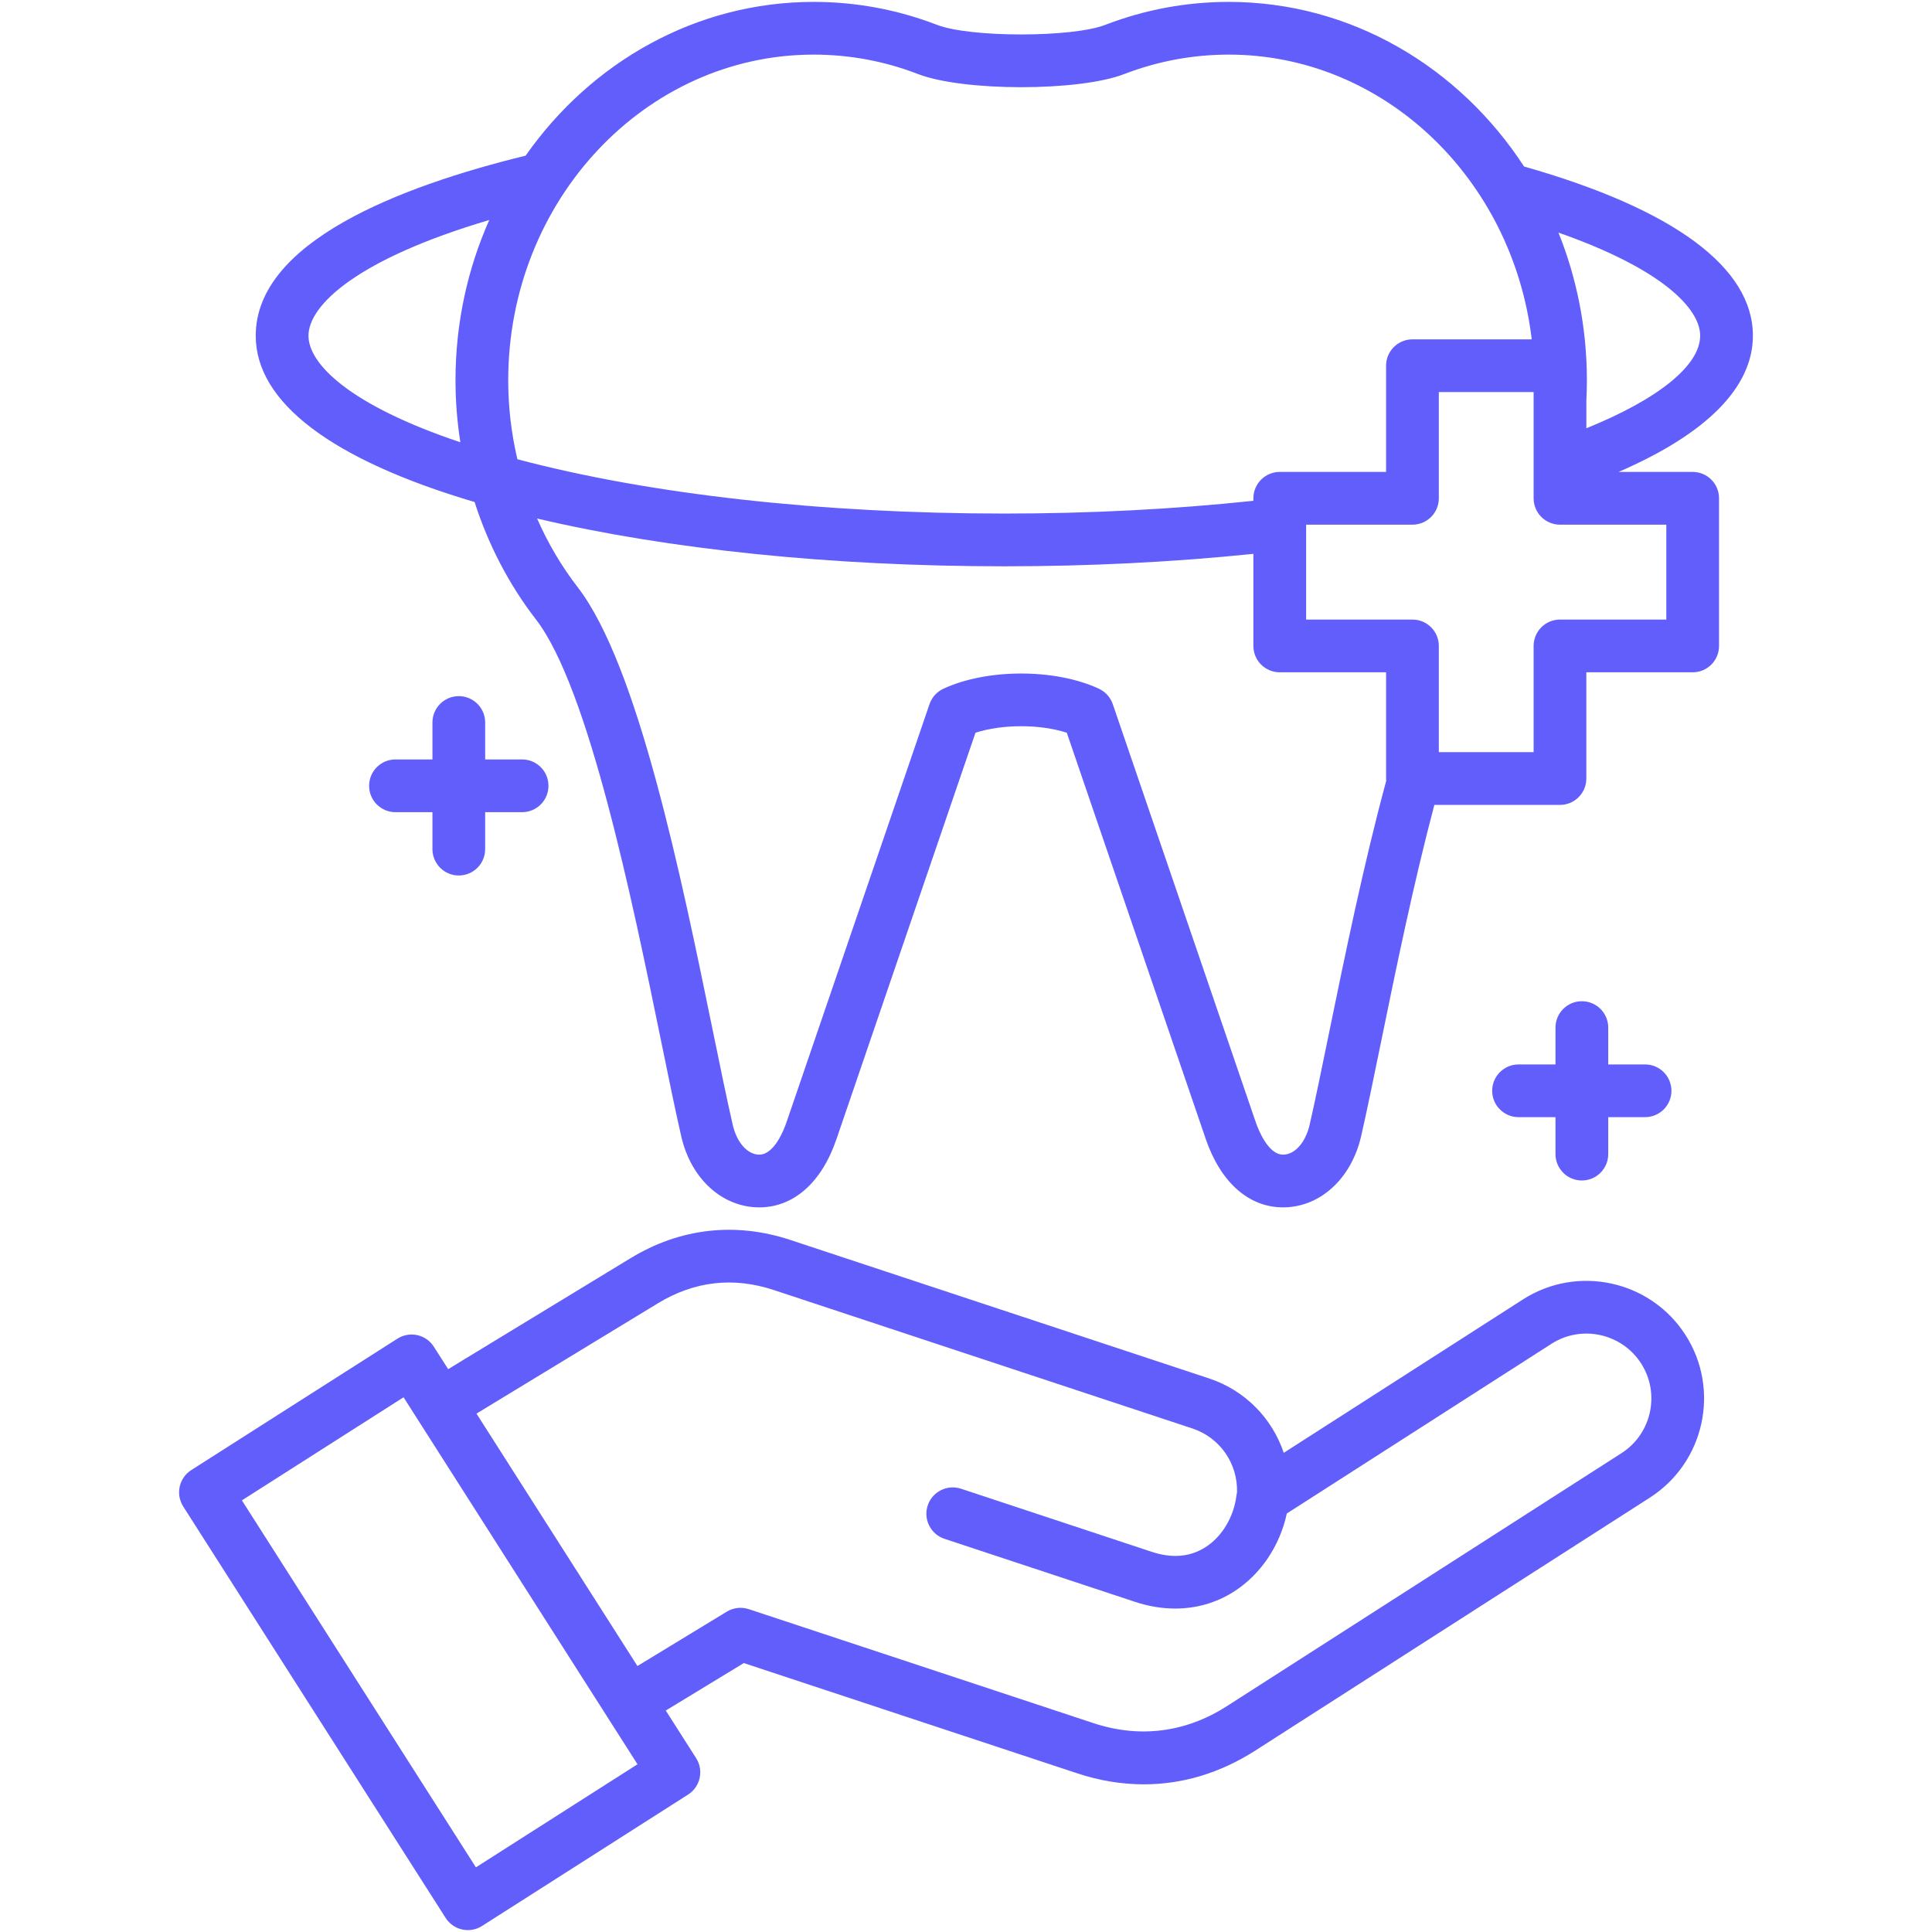
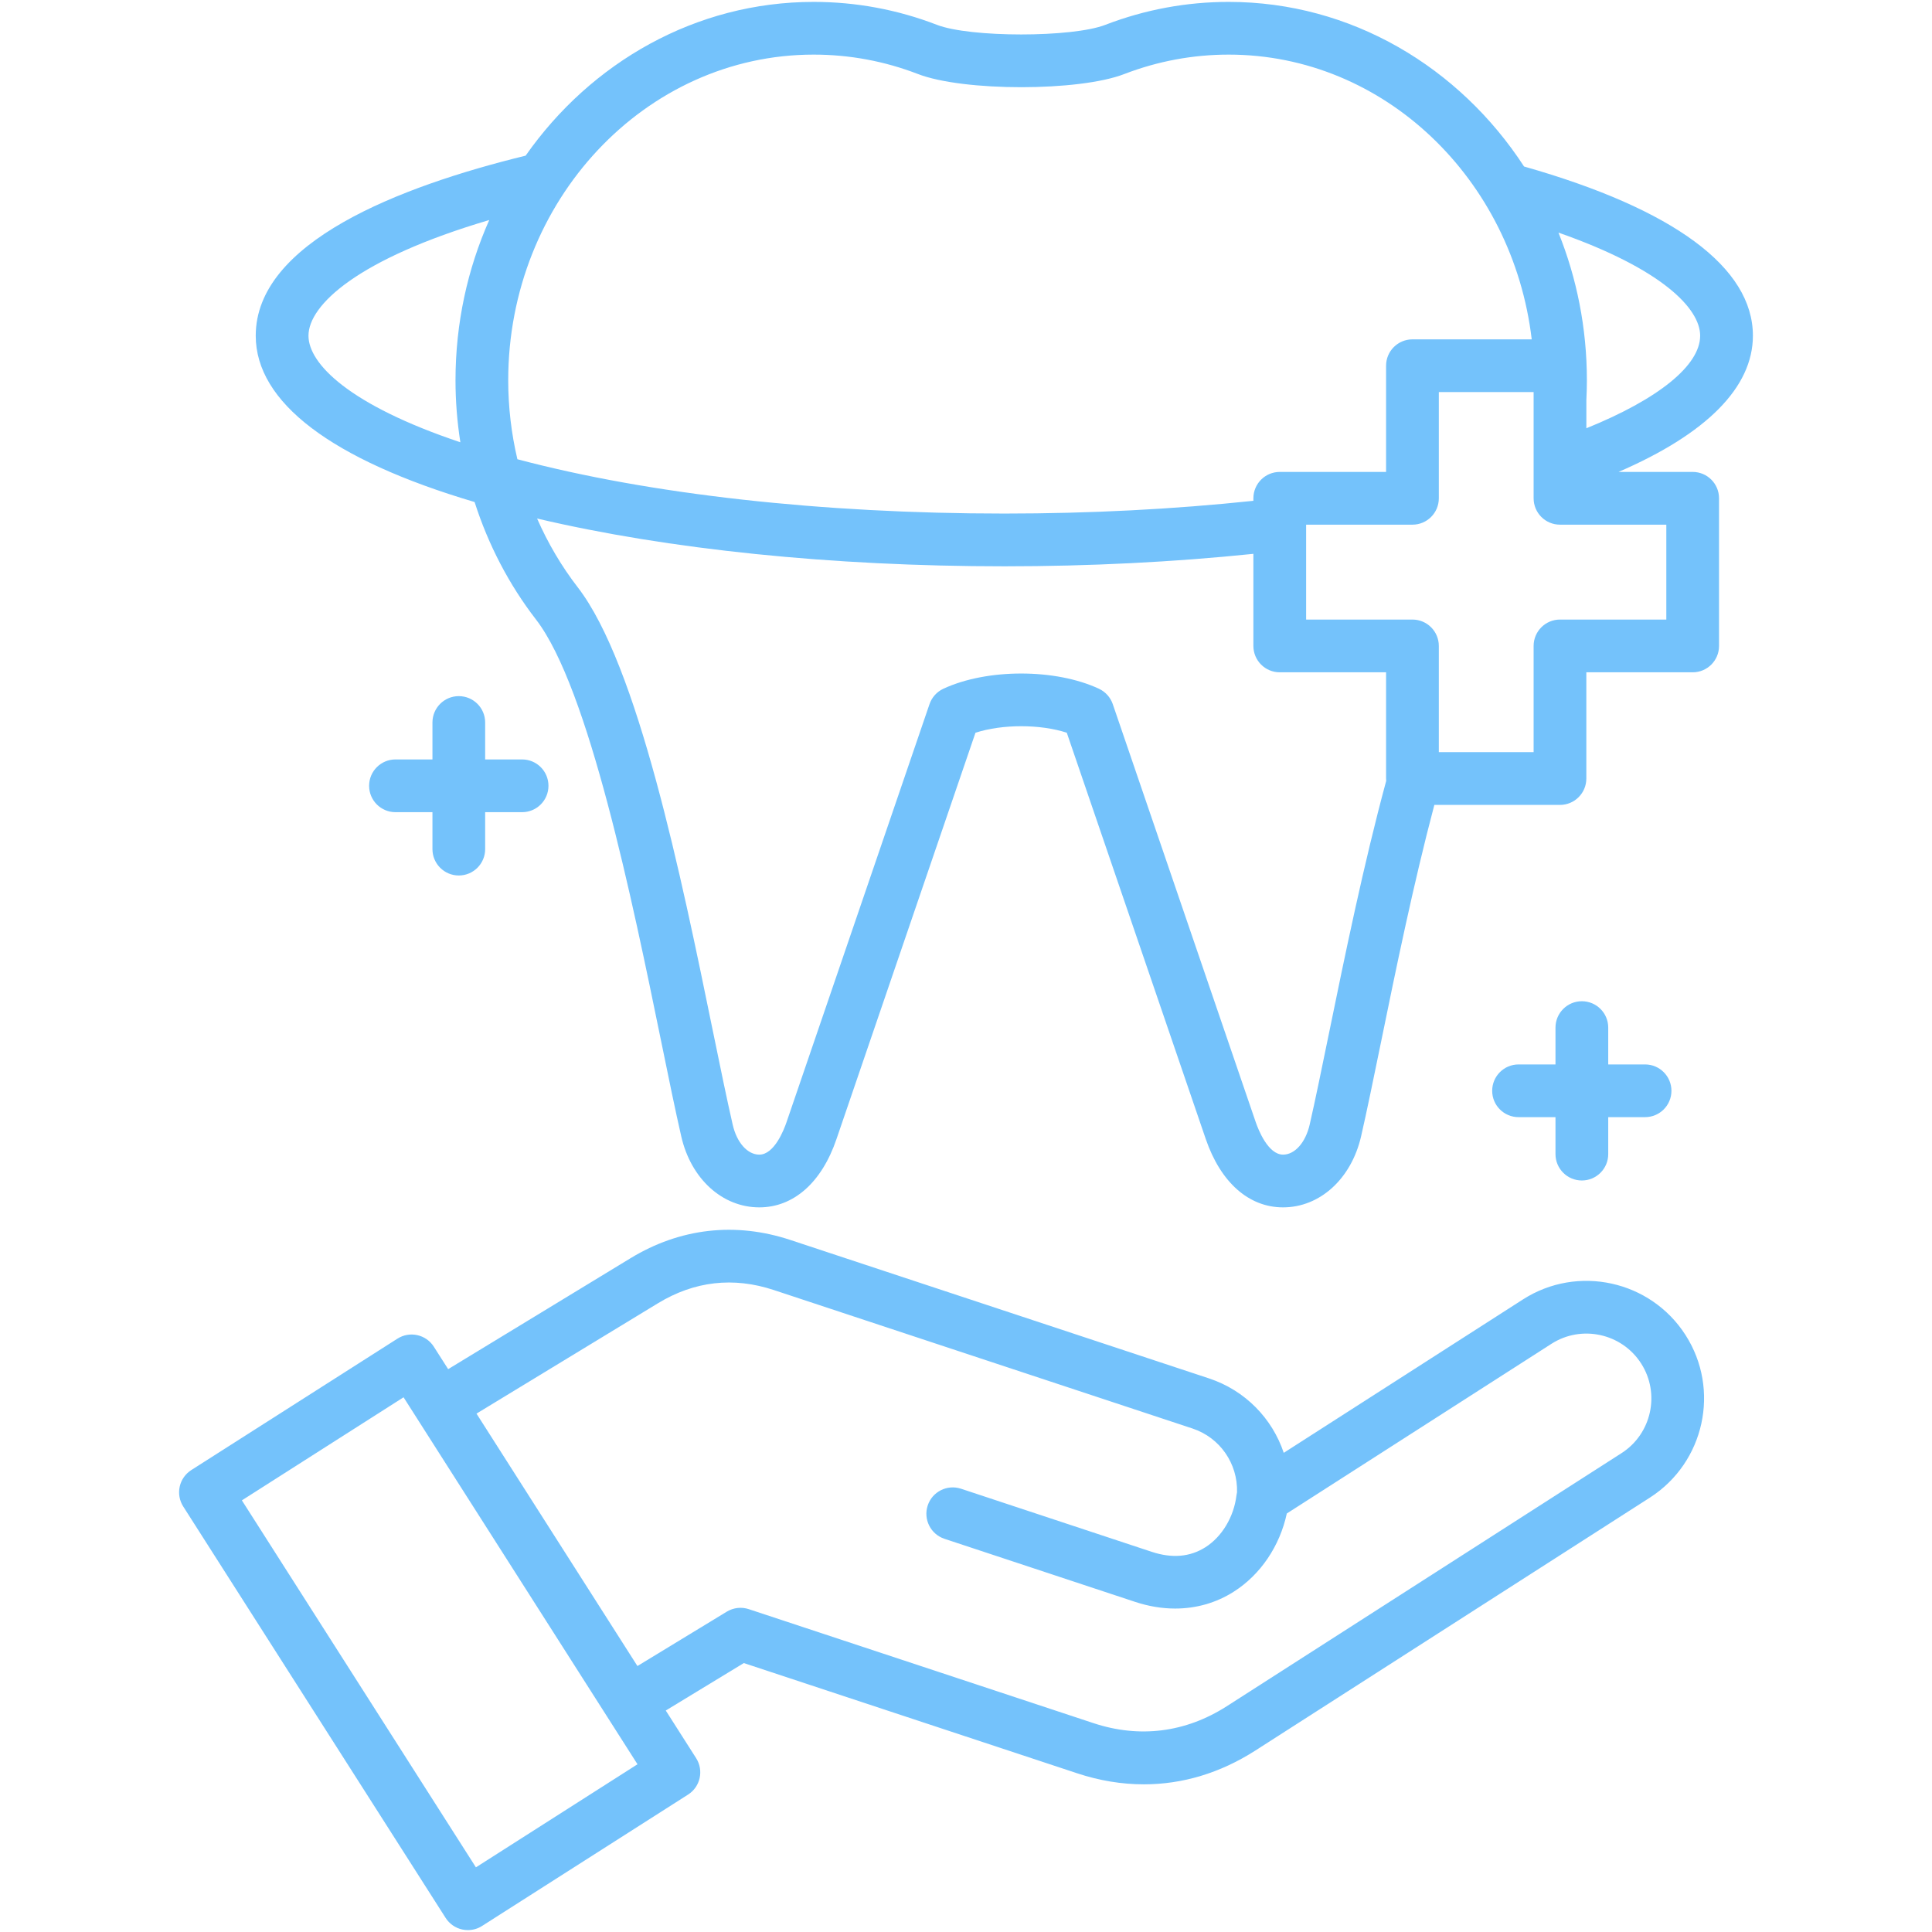
<svg xmlns="http://www.w3.org/2000/svg" width="60" height="60" viewBox="0 0 60 60" fill="none">
-   <path d="M52.568 14.656H50.265C53.002 13.473 54.438 12.027 54.438 10.426C54.438 8.308 51.98 6.492 47.331 5.171C45.324 2.086 41.962 0.059 38.159 0.059C36.846 0.059 35.558 0.298 34.328 0.771C33.302 1.17 30.124 1.17 29.094 0.77C27.87 0.298 26.583 0.059 25.269 0.059C21.606 0.059 18.352 1.939 16.324 4.834C12.392 5.795 7.942 7.524 7.942 10.426C7.942 12.492 10.291 14.275 14.739 15.591C15.162 16.912 15.805 18.152 16.647 19.241C18.282 21.361 19.638 27.974 20.535 32.349C20.771 33.503 20.975 34.499 21.158 35.295C21.46 36.612 22.433 37.496 23.581 37.496C24.645 37.496 25.519 36.724 25.977 35.377L30.294 22.756C31.125 22.486 32.301 22.486 33.13 22.755L37.448 35.379C37.911 36.724 38.785 37.496 39.846 37.496C40.99 37.496 41.963 36.612 42.269 35.295C42.449 34.508 42.65 33.528 42.883 32.392C43.337 30.17 43.895 27.448 44.545 24.997H48.447C48.899 24.997 49.265 24.63 49.265 24.178V20.879H52.568C53.02 20.879 53.386 20.513 53.386 20.061V15.475C53.387 15.023 53.02 14.656 52.568 14.656ZM52.8 10.426C52.8 11.351 51.499 12.396 49.266 13.3V12.424C49.277 12.2 49.282 11.999 49.282 11.812C49.282 10.185 48.967 8.634 48.399 7.224C51.609 8.348 52.8 9.579 52.8 10.426ZM25.269 1.696C26.381 1.696 27.47 1.899 28.503 2.297C29.915 2.845 33.514 2.845 34.919 2.298C35.958 1.899 37.048 1.696 38.159 1.696C42.985 1.696 46.98 5.56 47.569 10.539H43.865C43.413 10.539 43.046 10.905 43.046 11.357V14.656H39.744C39.291 14.656 38.925 15.023 38.925 15.475V15.553C36.446 15.815 33.848 15.949 31.19 15.949C25.513 15.949 20.172 15.352 16.068 14.262C15.881 13.466 15.783 12.643 15.783 11.812C15.783 6.234 20.038 1.696 25.269 1.696ZM9.58 10.426C9.58 9.48 11.092 8.045 15.194 6.833C14.522 8.346 14.146 10.033 14.146 11.812C14.146 12.459 14.198 13.102 14.297 13.735C10.848 12.58 9.58 11.297 9.58 10.426ZM41.278 32.063C41.047 33.189 40.848 34.162 40.673 34.927C40.544 35.484 40.212 35.858 39.847 35.858C39.381 35.858 39.078 35.083 38.997 34.847L34.558 21.867C34.486 21.657 34.331 21.485 34.129 21.39C32.776 20.759 30.653 20.759 29.296 21.39C29.094 21.484 28.939 21.657 28.867 21.867L24.427 34.848C24.347 35.085 24.047 35.858 23.581 35.858C23.214 35.858 22.882 35.485 22.755 34.929C22.576 34.151 22.374 33.164 22.139 32.02C21.157 27.226 19.811 20.66 17.943 18.24C17.437 17.585 17.014 16.866 16.68 16.103C20.76 17.064 25.838 17.587 31.19 17.587C33.844 17.587 36.441 17.456 38.925 17.2V20.06C38.925 20.513 39.292 20.879 39.744 20.879H43.046V24.178C43.046 24.202 43.048 24.226 43.05 24.25C42.35 26.831 41.758 29.722 41.278 32.063ZM51.749 19.241H48.447C47.995 19.241 47.628 19.608 47.628 20.06V23.359H44.684V20.06C44.684 19.608 44.317 19.241 43.865 19.241H40.563V16.294H43.865C44.317 16.294 44.684 15.928 44.684 15.475V12.176H47.628V15.475C47.628 15.928 47.995 16.294 48.447 16.294H51.749V19.241ZM47.298 40.354L39.868 45.119C39.511 44.052 38.671 43.181 37.551 42.809L24.548 38.509C22.837 37.942 21.118 38.139 19.578 39.077L13.918 42.52L13.473 41.823C13.23 41.442 12.724 41.33 12.343 41.573L5.941 45.654C5.758 45.771 5.628 45.956 5.581 46.168C5.534 46.38 5.574 46.602 5.69 46.785L13.84 59.563C13.957 59.746 14.141 59.875 14.353 59.922C14.412 59.935 14.471 59.941 14.53 59.941C14.685 59.941 14.838 59.898 14.97 59.813L21.369 55.732C21.75 55.489 21.862 54.982 21.619 54.601L20.676 53.122L23.1 51.648L33.446 55.069C34.142 55.3 34.838 55.414 35.524 55.414C36.723 55.414 37.891 55.064 38.976 54.371L51.243 46.507C52.937 45.417 53.432 43.154 52.345 41.46C51.258 39.764 48.994 39.268 47.298 40.354ZM14.78 57.992L7.512 46.595L12.533 43.394L19.798 54.791L14.78 57.992ZM50.359 45.128L38.093 52.992C36.819 53.806 35.389 53.987 33.96 53.514L23.255 49.974C23.027 49.898 22.777 49.927 22.572 50.051L19.796 51.74L14.798 43.901L20.43 40.476C21.563 39.786 22.775 39.647 24.034 40.064L37.035 44.364C37.887 44.647 38.442 45.452 38.417 46.343C38.41 46.373 38.404 46.404 38.4 46.435C38.322 47.102 37.953 47.721 37.438 48.049C36.96 48.354 36.398 48.402 35.767 48.193L29.846 46.234C29.416 46.092 28.953 46.325 28.811 46.754C28.669 47.183 28.902 47.647 29.331 47.789L35.253 49.748C35.671 49.886 36.089 49.955 36.496 49.955C37.148 49.955 37.771 49.779 38.318 49.43C39.15 48.9 39.746 48.011 39.963 47.003L48.182 41.733C49.117 41.134 50.367 41.408 50.967 42.344C51.566 43.279 51.293 44.528 50.359 45.128ZM49.945 31.913V33.057H51.089C51.541 33.057 51.908 33.423 51.908 33.876C51.908 34.328 51.541 34.694 51.089 34.694H49.945V35.842C49.945 36.294 49.578 36.661 49.126 36.661C48.674 36.661 48.307 36.294 48.307 35.842V34.694H47.16C46.708 34.694 46.341 34.328 46.341 33.876C46.341 33.423 46.708 33.057 47.16 33.057H48.307V31.913C48.307 31.461 48.674 31.094 49.126 31.094C49.578 31.094 49.945 31.461 49.945 31.913ZM15.067 22.438V23.585H16.214C16.667 23.585 17.033 23.951 17.033 24.404C17.033 24.856 16.667 25.223 16.214 25.223H15.067V26.37C15.067 26.822 14.701 27.189 14.248 27.189C13.796 27.189 13.43 26.822 13.43 26.37V25.223H12.282C11.83 25.223 11.463 24.856 11.463 24.404C11.463 23.951 11.83 23.585 12.282 23.585H13.43V22.438C13.43 21.985 13.796 21.619 14.248 21.619C14.701 21.619 15.067 21.985 15.067 22.438Z" fill="#615EFC" />
+   <path d="M52.568 14.656H50.265C53.002 13.473 54.438 12.027 54.438 10.426C54.438 8.308 51.98 6.492 47.331 5.171C45.324 2.086 41.962 0.059 38.159 0.059C36.846 0.059 35.558 0.298 34.328 0.771C33.302 1.17 30.124 1.17 29.094 0.77C27.87 0.298 26.583 0.059 25.269 0.059C21.606 0.059 18.352 1.939 16.324 4.834C12.392 5.795 7.942 7.524 7.942 10.426C7.942 12.492 10.291 14.275 14.739 15.591C15.162 16.912 15.805 18.152 16.647 19.241C18.282 21.361 19.638 27.974 20.535 32.349C20.771 33.503 20.975 34.499 21.158 35.295C21.46 36.612 22.433 37.496 23.581 37.496C24.645 37.496 25.519 36.724 25.977 35.377L30.294 22.756C31.125 22.486 32.301 22.486 33.13 22.755L37.448 35.379C37.911 36.724 38.785 37.496 39.846 37.496C40.99 37.496 41.963 36.612 42.269 35.295C42.449 34.508 42.65 33.528 42.883 32.392C43.337 30.17 43.895 27.448 44.545 24.997H48.447C48.899 24.997 49.265 24.63 49.265 24.178V20.879H52.568C53.02 20.879 53.386 20.513 53.386 20.061V15.475C53.387 15.023 53.02 14.656 52.568 14.656ZM52.8 10.426C52.8 11.351 51.499 12.396 49.266 13.3V12.424C49.277 12.2 49.282 11.999 49.282 11.812C49.282 10.185 48.967 8.634 48.399 7.224C51.609 8.348 52.8 9.579 52.8 10.426ZM25.269 1.696C26.381 1.696 27.47 1.899 28.503 2.297C29.915 2.845 33.514 2.845 34.919 2.298C35.958 1.899 37.048 1.696 38.159 1.696C42.985 1.696 46.98 5.56 47.569 10.539H43.865C43.413 10.539 43.046 10.905 43.046 11.357V14.656H39.744C39.291 14.656 38.925 15.023 38.925 15.475V15.553C36.446 15.815 33.848 15.949 31.19 15.949C25.513 15.949 20.172 15.352 16.068 14.262C15.881 13.466 15.783 12.643 15.783 11.812C15.783 6.234 20.038 1.696 25.269 1.696ZM9.58 10.426C9.58 9.48 11.092 8.045 15.194 6.833C14.522 8.346 14.146 10.033 14.146 11.812C14.146 12.459 14.198 13.102 14.297 13.735C10.848 12.58 9.58 11.297 9.58 10.426ZM41.278 32.063C41.047 33.189 40.848 34.162 40.673 34.927C40.544 35.484 40.212 35.858 39.847 35.858C39.381 35.858 39.078 35.083 38.997 34.847L34.558 21.867C34.486 21.657 34.331 21.485 34.129 21.39C32.776 20.759 30.653 20.759 29.296 21.39C29.094 21.484 28.939 21.657 28.867 21.867L24.427 34.848C24.347 35.085 24.047 35.858 23.581 35.858C23.214 35.858 22.882 35.485 22.755 34.929C22.576 34.151 22.374 33.164 22.139 32.02C21.157 27.226 19.811 20.66 17.943 18.24C17.437 17.585 17.014 16.866 16.68 16.103C20.76 17.064 25.838 17.587 31.19 17.587C33.844 17.587 36.441 17.456 38.925 17.2V20.06C38.925 20.513 39.292 20.879 39.744 20.879H43.046V24.178C43.046 24.202 43.048 24.226 43.05 24.25C42.35 26.831 41.758 29.722 41.278 32.063ZM51.749 19.241H48.447C47.995 19.241 47.628 19.608 47.628 20.06V23.359H44.684V20.06C44.684 19.608 44.317 19.241 43.865 19.241H40.563V16.294H43.865C44.317 16.294 44.684 15.928 44.684 15.475V12.176H47.628V15.475C47.628 15.928 47.995 16.294 48.447 16.294H51.749V19.241ZM47.298 40.354L39.868 45.119C39.511 44.052 38.671 43.181 37.551 42.809L24.548 38.509C22.837 37.942 21.118 38.139 19.578 39.077L13.918 42.52L13.473 41.823C13.23 41.442 12.724 41.33 12.343 41.573L5.941 45.654C5.758 45.771 5.628 45.956 5.581 46.168C5.534 46.38 5.574 46.602 5.69 46.785L13.84 59.563C13.957 59.746 14.141 59.875 14.353 59.922C14.412 59.935 14.471 59.941 14.53 59.941C14.685 59.941 14.838 59.898 14.97 59.813L21.369 55.732C21.75 55.489 21.862 54.982 21.619 54.601L20.676 53.122L23.1 51.648L33.446 55.069C34.142 55.3 34.838 55.414 35.524 55.414C36.723 55.414 37.891 55.064 38.976 54.371L51.243 46.507C52.937 45.417 53.432 43.154 52.345 41.46C51.258 39.764 48.994 39.268 47.298 40.354ZM14.78 57.992L7.512 46.595L12.533 43.394L19.798 54.791L14.78 57.992ZM50.359 45.128L38.093 52.992C36.819 53.806 35.389 53.987 33.96 53.514L23.255 49.974C23.027 49.898 22.777 49.927 22.572 50.051L19.796 51.74L14.798 43.901L20.43 40.476C21.563 39.786 22.775 39.647 24.034 40.064L37.035 44.364C37.887 44.647 38.442 45.452 38.417 46.343C38.41 46.373 38.404 46.404 38.4 46.435C38.322 47.102 37.953 47.721 37.438 48.049C36.96 48.354 36.398 48.402 35.767 48.193L29.846 46.234C29.416 46.092 28.953 46.325 28.811 46.754C28.669 47.183 28.902 47.647 29.331 47.789L35.253 49.748C35.671 49.886 36.089 49.955 36.496 49.955C37.148 49.955 37.771 49.779 38.318 49.43C39.15 48.9 39.746 48.011 39.963 47.003L48.182 41.733C49.117 41.134 50.367 41.408 50.967 42.344C51.566 43.279 51.293 44.528 50.359 45.128ZM49.945 31.913V33.057H51.089C51.541 33.057 51.908 33.423 51.908 33.876C51.908 34.328 51.541 34.694 51.089 34.694H49.945V35.842C49.945 36.294 49.578 36.661 49.126 36.661C48.674 36.661 48.307 36.294 48.307 35.842V34.694H47.16C46.708 34.694 46.341 34.328 46.341 33.876C46.341 33.423 46.708 33.057 47.16 33.057H48.307V31.913C48.307 31.461 48.674 31.094 49.126 31.094C49.578 31.094 49.945 31.461 49.945 31.913ZM15.067 22.438V23.585H16.214C16.667 23.585 17.033 23.951 17.033 24.404C17.033 24.856 16.667 25.223 16.214 25.223H15.067V26.37C15.067 26.822 14.701 27.189 14.248 27.189C13.796 27.189 13.43 26.822 13.43 26.37V25.223H12.282C11.83 25.223 11.463 24.856 11.463 24.404C11.463 23.951 11.83 23.585 12.282 23.585H13.43V22.438C13.43 21.985 13.796 21.619 14.248 21.619C14.701 21.619 15.067 21.985 15.067 22.438Z" fill="#74c2fb" />
</svg>
